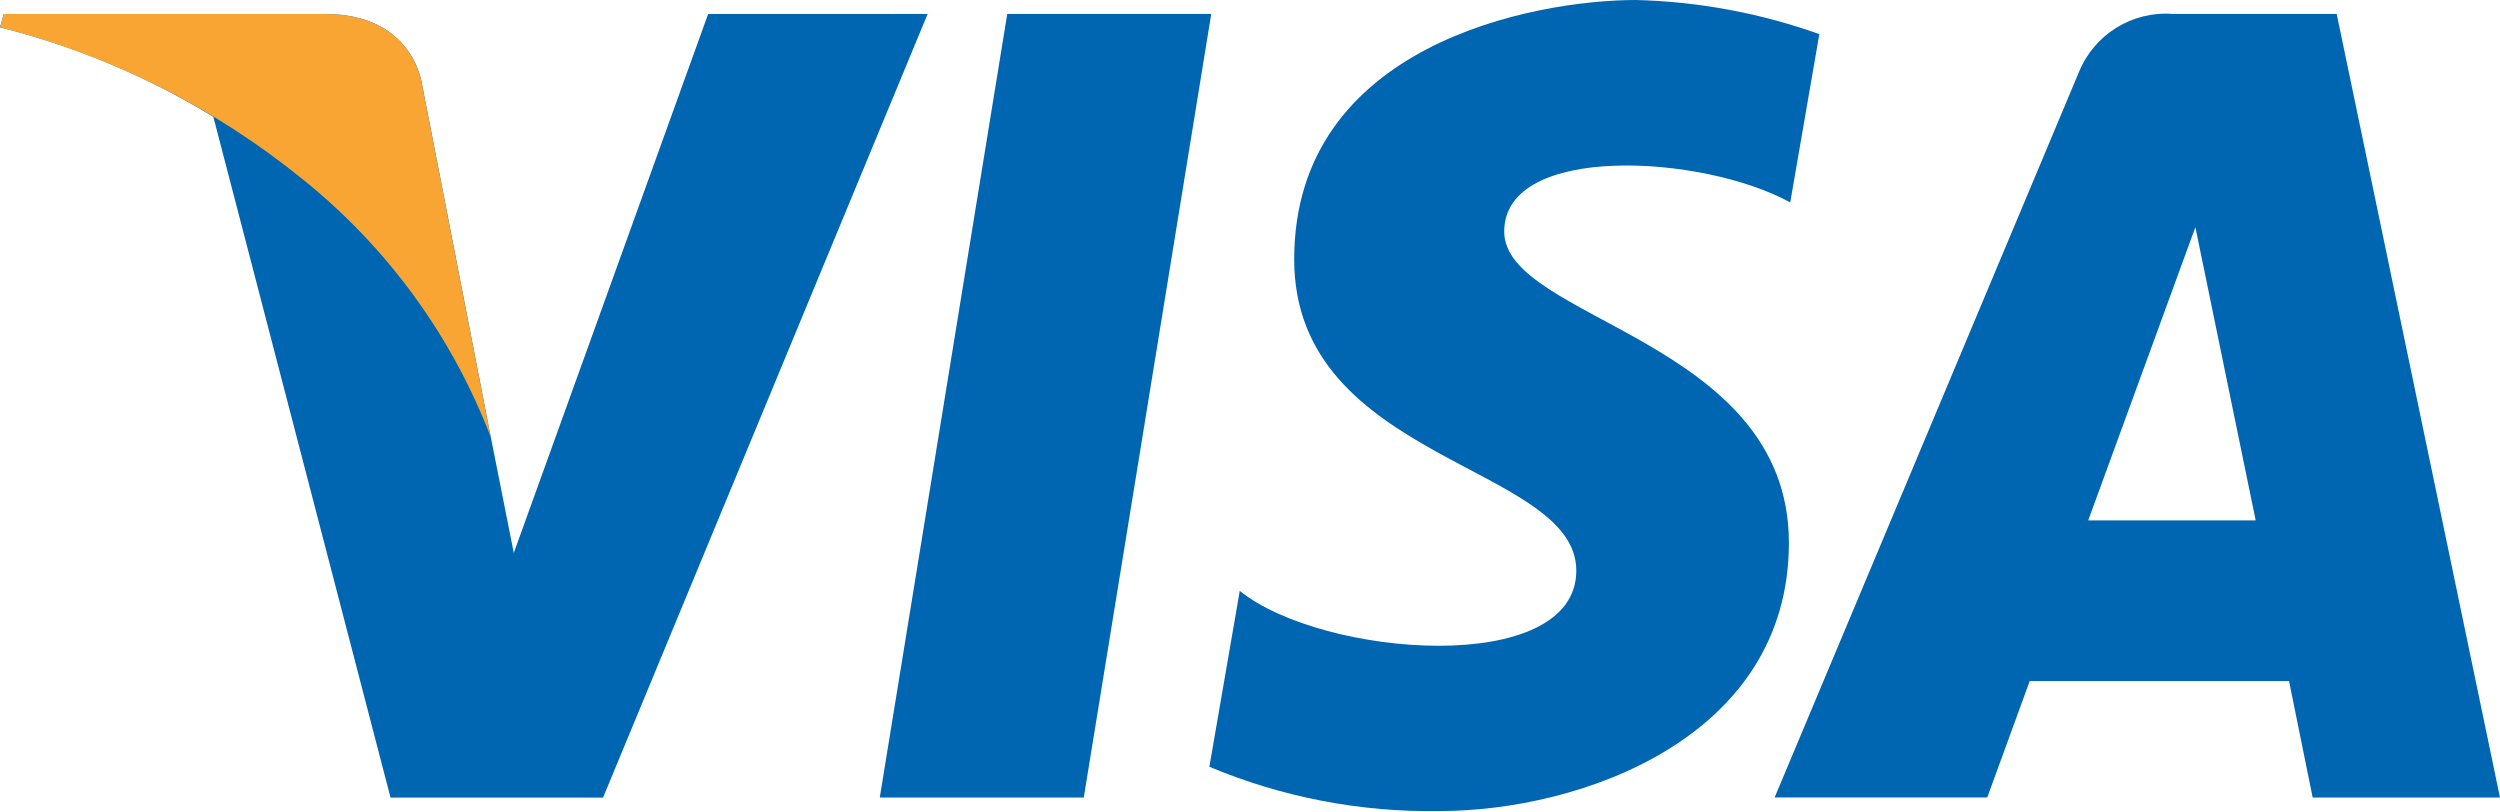
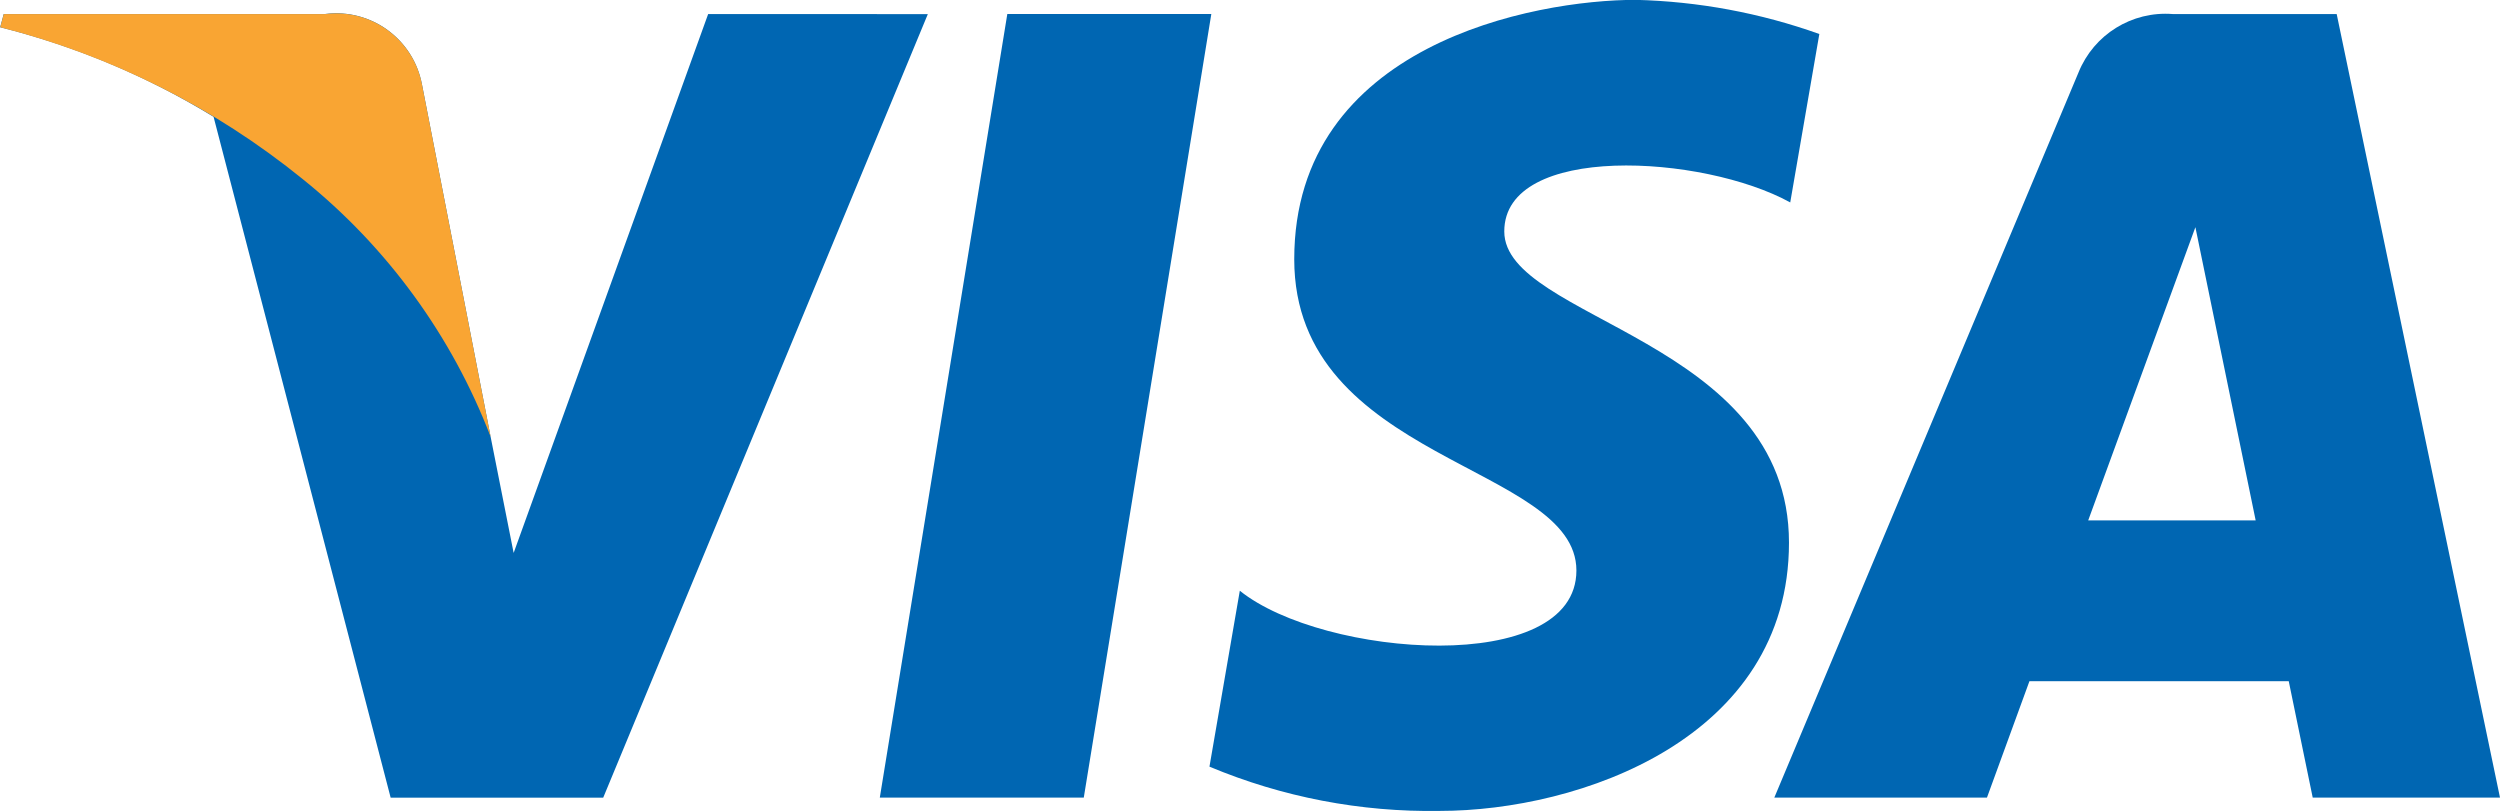
- <svg xmlns="http://www.w3.org/2000/svg" width="79.756" height="25.877" viewBox="0 0 79.756 25.877">
-   <g id="Group_8207" data-name="Group 8207" transform="translate(-4460.18 -15223.804)">
+ <svg xmlns="http://www.w3.org/2000/svg" width="69.764" height="22.635" viewBox="0 0 69.764 22.635">
+   <g id="Group_8207" data-name="Group 8207" transform="translate(-8488.775 -3247.986)">
    <g id="Group_38" data-name="Group 38">
-       <path id="Path_111" data-name="Path 111" d="M4494.755,15249.248h-6.508l4.067-25h6.508Z" fill="#0066b2" />
-       <path id="Path_112" data-name="Path 112" d="M4482.771,15224.251l-6.2,17.193-.734-3.7h0l-2.19-11.241s-.264-2.251-3.087-2.251H4460.3l-.12.423a24.3,24.3,0,0,1,6.807,2.858l5.652,21.716h6.78l10.355-25Z" fill="#0066b2" />
-       <path id="Path_113" data-name="Path 113" d="M4533.96,15249.248h5.976l-5.21-25H4529.5a2.991,2.991,0,0,0-3,1.863l-9.705,23.134h6.783l1.355-3.713h8.273Zm-7.161-8.842,3.419-9.355,1.924,9.355Z" fill="#0066b2" />
-       <path id="Path_114" data-name="Path 114" d="M4517.293,15230.262l.928-5.369a18.8,18.8,0,0,0-5.853-1.089c-3.23,0-10.9,1.412-10.9,8.275,0,6.459,9,6.539,9,9.93s-8.073,2.784-10.737.646l-.969,5.611a18.216,18.216,0,0,0,7.347,1.412c4.44,0,11.141-2.3,11.141-8.558,0-6.5-9.082-7.1-9.082-9.929S4514.508,15228.728,4517.293,15230.262Z" fill="#0066b2" />
+       <path id="Path_111" data-name="Path 111" d="M8519.019,3270.243h-5.692l3.558-21.866h5.693Z" fill="#0066b2" />
+       <path id="Path_112" data-name="Path 112" d="M8508.537,3248.378l-5.428,15.038-.642-3.238h0l-1.916-9.833a2.436,2.436,0,0,0-2.7-1.969h-8.971l-.1.37a21.308,21.308,0,0,1,5.955,2.5l4.942,19h5.931l9.059-21.866Z" fill="#0066b2" />
+       <path id="Path_113" data-name="Path 113" d="M8553.313,3270.243h5.226l-4.557-21.865h-4.576a2.616,2.616,0,0,0-2.628,1.629l-8.489,20.236h5.934l1.185-3.248h7.236Zm-6.265-7.735,2.991-8.182,1.682,8.182Z" fill="#0066b2" />
+       <path id="Path_114" data-name="Path 114" d="M8538.733,3253.635l.812-4.7a16.466,16.466,0,0,0-5.12-.953c-2.825,0-9.533,1.235-9.533,7.239,0,5.649,7.874,5.719,7.874,8.685s-7.062,2.436-9.393.565l-.847,4.909a15.95,15.95,0,0,0,6.427,1.235c3.883,0,9.745-2.012,9.745-7.486,0-5.685-7.945-6.214-7.945-8.685S8536.3,3252.294,8538.733,3253.635Z" fill="#0066b2" />
    </g>
-     <path id="Path_115" data-name="Path 115" d="M4475.834,15237.743l-2.191-11.241s-.264-2.251-3.087-2.251H4460.3l-.12.423a25.2,25.2,0,0,1,9.659,4.851A19.49,19.49,0,0,1,4475.834,15237.743Z" fill="#f9a533" />
+     <path id="Path_115" data-name="Path 115" d="M8502.468,3260.179l-1.916-9.832a2.436,2.436,0,0,0-2.7-1.969h-8.971l-.1.369a22.055,22.055,0,0,1,8.448,4.242A17.061,17.061,0,0,1,8502.468,3260.179Z" fill="#f9a533" />
  </g>
</svg>
